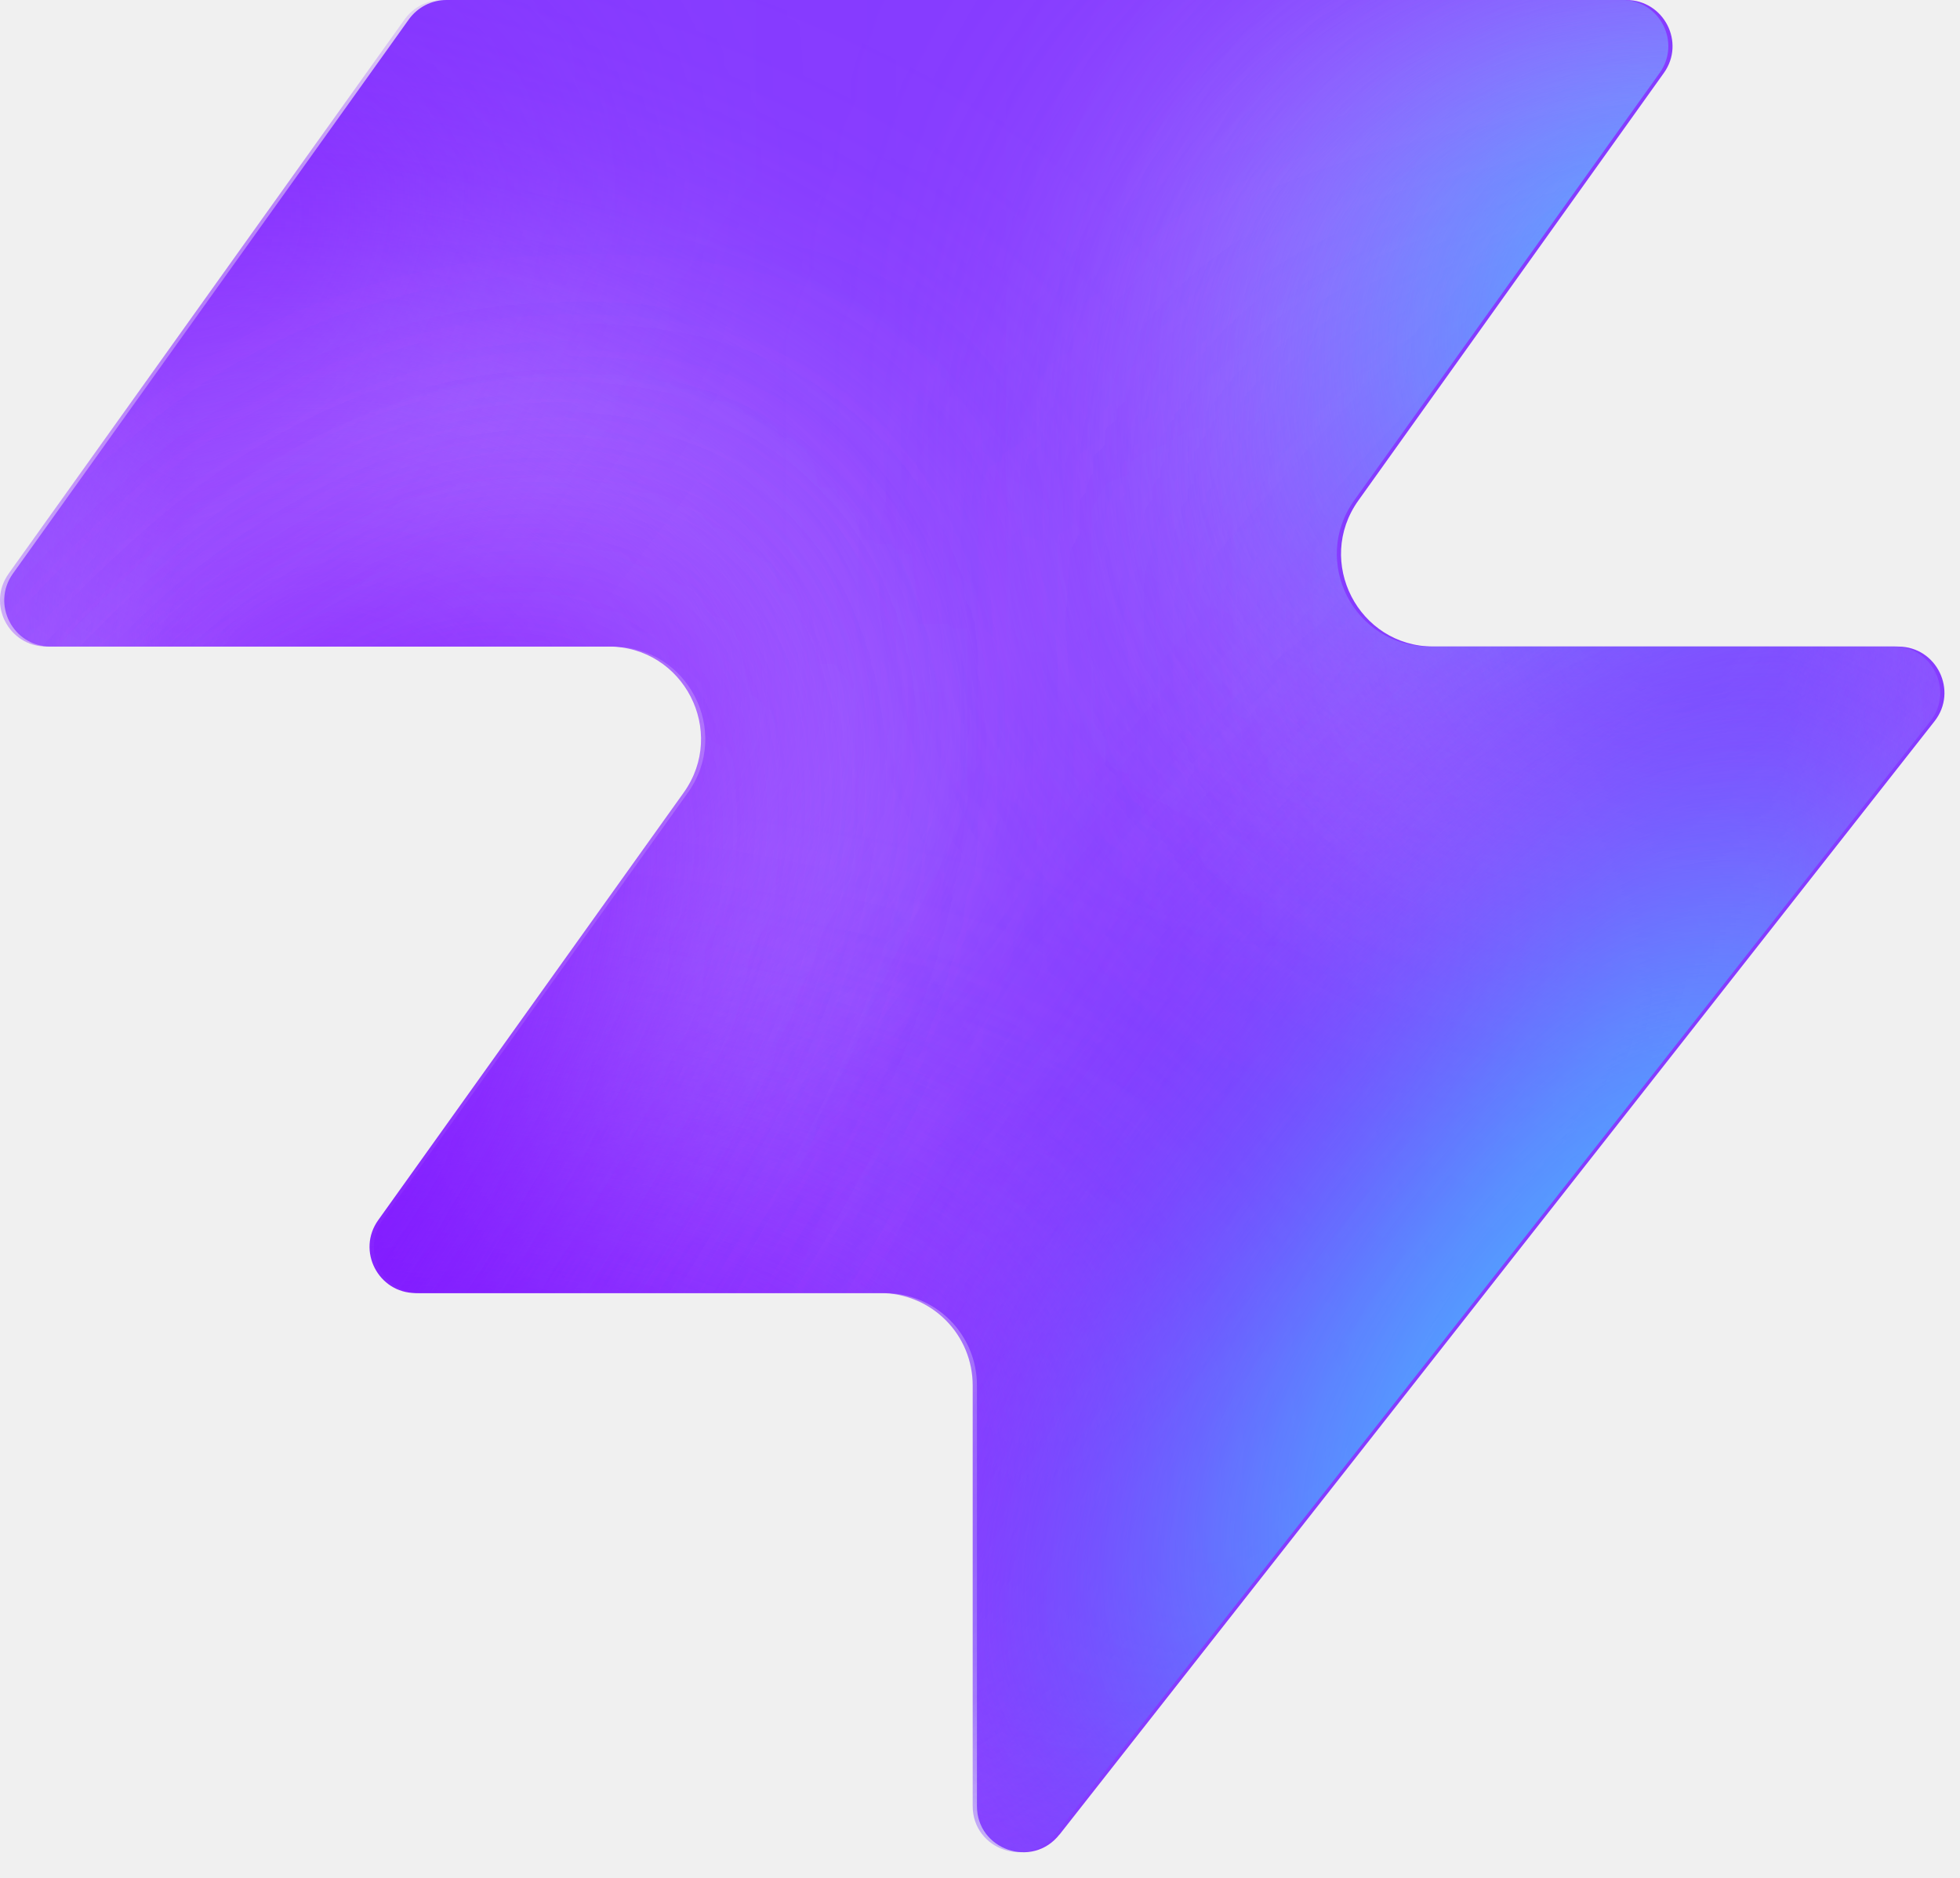
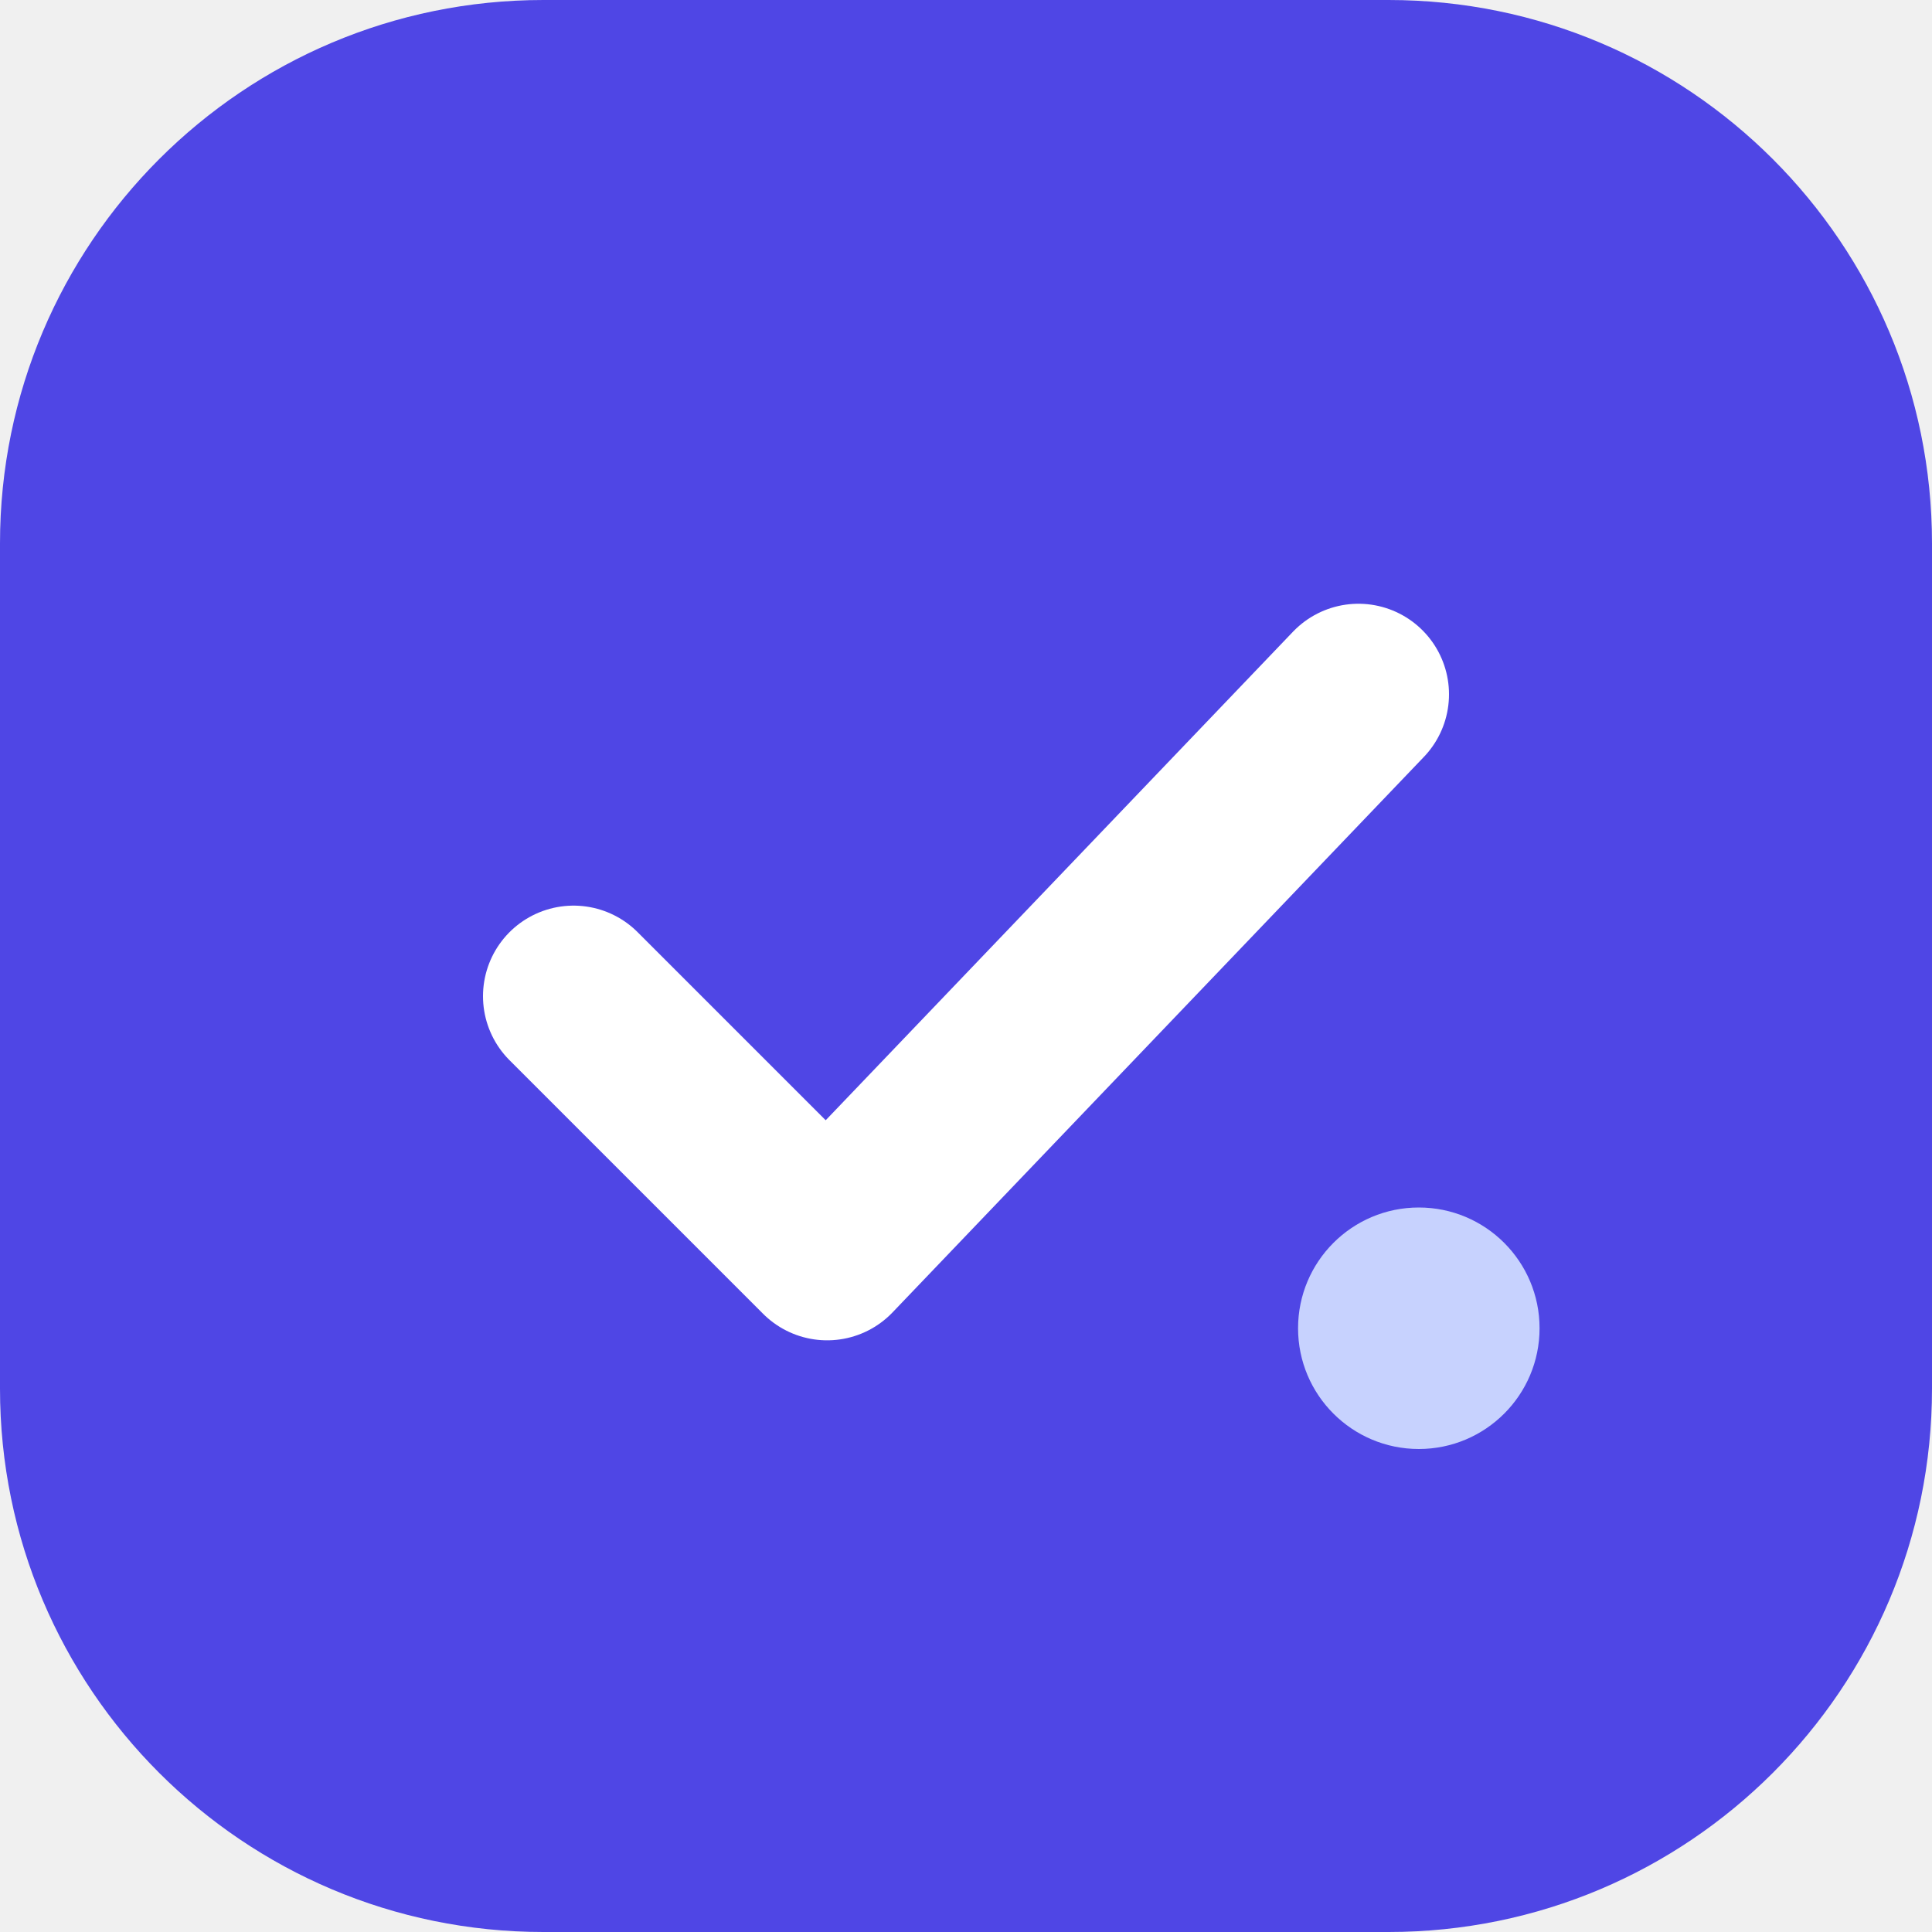
- <svg xmlns="http://www.w3.org/2000/svg" width="48" height="46" fill="none" viewBox="0 0 48 46">
-   <path fill="#863bff" d="M25.946 44.938c-.664.845-2.021.375-2.021-.698V33.937a2.26 2.26 0 0 0-2.262-2.262H10.287c-.92 0-1.456-1.04-.92-1.788l7.48-10.471c1.07-1.497 0-3.578-1.842-3.578H1.237c-.92 0-1.456-1.04-.92-1.788L10.013.474c.214-.297.556-.474.92-.474h28.894c.92 0 1.456 1.04.92 1.788l-7.48 10.471c-1.07 1.498 0 3.579 1.842 3.579h11.377c.943 0 1.473 1.088.89 1.83L25.947 44.94z" style="fill:#863bff;fill:color(display-p3 .525 .23 1);fill-opacity:1" />
-   <mask id="a" width="48" height="46" x="0" y="0" maskUnits="userSpaceOnUse" style="mask-type:alpha">
-     <path fill="#000" d="M25.842 44.938c-.664.844-2.021.375-2.021-.698V33.937a2.26 2.26 0 0 0-2.262-2.262H10.183c-.92 0-1.456-1.04-.92-1.788l7.48-10.471c1.07-1.498 0-3.579-1.842-3.579H1.133c-.92 0-1.456-1.04-.92-1.787L9.91.473c.214-.297.556-.474.92-.474h28.894c.92 0 1.456 1.04.92 1.788l-7.48 10.471c-1.07 1.498 0 3.578 1.842 3.578h11.377c.943 0 1.473 1.088.89 1.832L25.843 44.94z" style="fill:#000;fill-opacity:1" />
-   </mask>
-   <g mask="url(#a)">
-     <g filter="url(#b)">
-       <ellipse cx="5.508" cy="14.704" fill="#ede6ff" rx="5.508" ry="14.704" style="fill:#ede6ff;fill:color(display-p3 .927 .903 1);fill-opacity:1" transform="matrix(.00324 1 1 -.00324 -4.47 31.516)" />
-     </g>
-     <g filter="url(#c)">
-       <ellipse cx="10.399" cy="29.851" fill="#ede6ff" rx="10.399" ry="29.851" style="fill:#ede6ff;fill:color(display-p3 .927 .903 1);fill-opacity:1" transform="matrix(.00324 1 1 -.00324 -39.328 7.883)" />
-     </g>
-     <g filter="url(#d)">
-       <ellipse cx="5.508" cy="30.487" fill="#7e14ff" rx="5.508" ry="30.487" style="fill:#7e14ff;fill:color(display-p3 .492 .077 1);fill-opacity:1" transform="rotate(89.814 -25.913 -14.639)scale(1 -1)" />
-     </g>
-     <g filter="url(#e)">
-       <ellipse cx="5.508" cy="30.599" fill="#7e14ff" rx="5.508" ry="30.599" style="fill:#7e14ff;fill:color(display-p3 .492 .077 1);fill-opacity:1" transform="rotate(89.814 -32.644 -3.334)scale(1 -1)" />
-     </g>
-     <g filter="url(#f)">
-       <ellipse cx="5.508" cy="30.599" fill="#7e14ff" rx="5.508" ry="30.599" style="fill:#7e14ff;fill:color(display-p3 .492 .077 1);fill-opacity:1" transform="matrix(.00324 1 1 -.00324 -34.34 30.47)" />
-     </g>
-     <g filter="url(#g)">
-       <ellipse cx="14.072" cy="22.078" fill="#ede6ff" rx="14.072" ry="22.078" style="fill:#ede6ff;fill:color(display-p3 .927 .903 1);fill-opacity:1" transform="rotate(93.35 24.506 48.493)scale(-1 1)" />
-     </g>
-     <g filter="url(#h)">
-       <ellipse cx="3.47" cy="21.501" fill="#7e14ff" rx="3.47" ry="21.501" style="fill:#7e14ff;fill:color(display-p3 .492 .077 1);fill-opacity:1" transform="rotate(89.009 28.708 47.59)scale(-1 1)" />
-     </g>
-     <g filter="url(#i)">
-       <ellipse cx="3.47" cy="21.501" fill="#7e14ff" rx="3.47" ry="21.501" style="fill:#7e14ff;fill:color(display-p3 .492 .077 1);fill-opacity:1" transform="rotate(89.009 28.708 47.59)scale(-1 1)" />
-     </g>
-     <g filter="url(#j)">
-       <ellipse cx=".387" cy="8.972" fill="#7e14ff" rx="4.407" ry="29.108" style="fill:#7e14ff;fill:color(display-p3 .492 .077 1);fill-opacity:1" transform="rotate(39.51 .387 8.972)" />
-     </g>
-     <g filter="url(#k)">
-       <ellipse cx="47.523" cy="-6.092" fill="#7e14ff" rx="4.407" ry="29.108" style="fill:#7e14ff;fill:color(display-p3 .492 .077 1);fill-opacity:1" transform="rotate(37.892 47.523 -6.092)" />
-     </g>
-     <g filter="url(#l)">
-       <ellipse cx="41.412" cy="6.333" fill="#47bfff" rx="5.971" ry="9.665" style="fill:#47bfff;fill:color(display-p3 .28 .748 1);fill-opacity:1" transform="rotate(37.892 41.412 6.333)" />
-     </g>
-     <g filter="url(#m)">
-       <ellipse cx="-1.879" cy="38.332" fill="#7e14ff" rx="4.407" ry="29.108" style="fill:#7e14ff;fill:color(display-p3 .492 .077 1);fill-opacity:1" transform="rotate(37.892 -1.88 38.332)" />
-     </g>
-     <g filter="url(#n)">
-       <ellipse cx="-1.879" cy="38.332" fill="#7e14ff" rx="4.407" ry="29.108" style="fill:#7e14ff;fill:color(display-p3 .492 .077 1);fill-opacity:1" transform="rotate(37.892 -1.88 38.332)" />
-     </g>
-     <g filter="url(#o)">
-       <ellipse cx="35.651" cy="29.907" fill="#7e14ff" rx="4.407" ry="29.108" style="fill:#7e14ff;fill:color(display-p3 .492 .077 1);fill-opacity:1" transform="rotate(37.892 35.651 29.907)" />
-     </g>
-     <g filter="url(#p)">
-       <ellipse cx="38.418" cy="32.4" fill="#47bfff" rx="5.971" ry="15.297" style="fill:#47bfff;fill:color(display-p3 .28 .748 1);fill-opacity:1" transform="rotate(37.892 38.418 32.4)" />
-     </g>
-   </g>
-   <defs>
-     <filter id="b" width="60.045" height="41.654" x="-19.77" y="16.149" color-interpolation-filters="sRGB" filterUnits="userSpaceOnUse">
-       <feFlood flood-opacity="0" result="BackgroundImageFix" />
-       <feBlend in="SourceGraphic" in2="BackgroundImageFix" result="shape" />
-       <feGaussianBlur result="effect1_foregroundBlur_2002_17158" stdDeviation="7.659" />
-     </filter>
-     <filter id="c" width="90.34" height="51.437" x="-54.613" y="-7.533" color-interpolation-filters="sRGB" filterUnits="userSpaceOnUse">
-       <feFlood flood-opacity="0" result="BackgroundImageFix" />
-       <feBlend in="SourceGraphic" in2="BackgroundImageFix" result="shape" />
-       <feGaussianBlur result="effect1_foregroundBlur_2002_17158" stdDeviation="7.659" />
-     </filter>
-     <filter id="d" width="79.355" height="29.4" x="-49.64" y="2.03" color-interpolation-filters="sRGB" filterUnits="userSpaceOnUse">
-       <feFlood flood-opacity="0" result="BackgroundImageFix" />
-       <feBlend in="SourceGraphic" in2="BackgroundImageFix" result="shape" />
-       <feGaussianBlur result="effect1_foregroundBlur_2002_17158" stdDeviation="4.596" />
-     </filter>
-     <filter id="e" width="79.579" height="29.4" x="-45.045" y="20.029" color-interpolation-filters="sRGB" filterUnits="userSpaceOnUse">
-       <feFlood flood-opacity="0" result="BackgroundImageFix" />
-       <feBlend in="SourceGraphic" in2="BackgroundImageFix" result="shape" />
-       <feGaussianBlur result="effect1_foregroundBlur_2002_17158" stdDeviation="4.596" />
-     </filter>
-     <filter id="f" width="79.579" height="29.4" x="-43.513" y="21.178" color-interpolation-filters="sRGB" filterUnits="userSpaceOnUse">
-       <feFlood flood-opacity="0" result="BackgroundImageFix" />
-       <feBlend in="SourceGraphic" in2="BackgroundImageFix" result="shape" />
-       <feGaussianBlur result="effect1_foregroundBlur_2002_17158" stdDeviation="4.596" />
-     </filter>
-     <filter id="g" width="74.749" height="58.852" x="15.756" y="-17.901" color-interpolation-filters="sRGB" filterUnits="userSpaceOnUse">
-       <feFlood flood-opacity="0" result="BackgroundImageFix" />
-       <feBlend in="SourceGraphic" in2="BackgroundImageFix" result="shape" />
-       <feGaussianBlur result="effect1_foregroundBlur_2002_17158" stdDeviation="7.659" />
-     </filter>
-     <filter id="h" width="61.377" height="25.362" x="23.548" y="2.284" color-interpolation-filters="sRGB" filterUnits="userSpaceOnUse">
-       <feFlood flood-opacity="0" result="BackgroundImageFix" />
-       <feBlend in="SourceGraphic" in2="BackgroundImageFix" result="shape" />
-       <feGaussianBlur result="effect1_foregroundBlur_2002_17158" stdDeviation="4.596" />
-     </filter>
-     <filter id="i" width="61.377" height="25.362" x="23.548" y="2.284" color-interpolation-filters="sRGB" filterUnits="userSpaceOnUse">
-       <feFlood flood-opacity="0" result="BackgroundImageFix" />
-       <feBlend in="SourceGraphic" in2="BackgroundImageFix" result="shape" />
-       <feGaussianBlur result="effect1_foregroundBlur_2002_17158" stdDeviation="4.596" />
-     </filter>
-     <filter id="j" width="56.045" height="63.649" x="-27.636" y="-22.853" color-interpolation-filters="sRGB" filterUnits="userSpaceOnUse">
-       <feFlood flood-opacity="0" result="BackgroundImageFix" />
-       <feBlend in="SourceGraphic" in2="BackgroundImageFix" result="shape" />
-       <feGaussianBlur result="effect1_foregroundBlur_2002_17158" stdDeviation="4.596" />
-     </filter>
-     <filter id="k" width="54.814" height="64.646" x="20.116" y="-38.415" color-interpolation-filters="sRGB" filterUnits="userSpaceOnUse">
-       <feFlood flood-opacity="0" result="BackgroundImageFix" />
-       <feBlend in="SourceGraphic" in2="BackgroundImageFix" result="shape" />
-       <feGaussianBlur result="effect1_foregroundBlur_2002_17158" stdDeviation="4.596" />
-     </filter>
-     <filter id="l" width="33.541" height="35.313" x="24.641" y="-11.323" color-interpolation-filters="sRGB" filterUnits="userSpaceOnUse">
-       <feFlood flood-opacity="0" result="BackgroundImageFix" />
-       <feBlend in="SourceGraphic" in2="BackgroundImageFix" result="shape" />
-       <feGaussianBlur result="effect1_foregroundBlur_2002_17158" stdDeviation="4.596" />
-     </filter>
-     <filter id="m" width="54.814" height="64.646" x="-29.286" y="6.009" color-interpolation-filters="sRGB" filterUnits="userSpaceOnUse">
-       <feFlood flood-opacity="0" result="BackgroundImageFix" />
-       <feBlend in="SourceGraphic" in2="BackgroundImageFix" result="shape" />
-       <feGaussianBlur result="effect1_foregroundBlur_2002_17158" stdDeviation="4.596" />
-     </filter>
-     <filter id="n" width="54.814" height="64.646" x="-29.286" y="6.009" color-interpolation-filters="sRGB" filterUnits="userSpaceOnUse">
-       <feFlood flood-opacity="0" result="BackgroundImageFix" />
-       <feBlend in="SourceGraphic" in2="BackgroundImageFix" result="shape" />
-       <feGaussianBlur result="effect1_foregroundBlur_2002_17158" stdDeviation="4.596" />
-     </filter>
-     <filter id="o" width="54.814" height="64.646" x="8.244" y="-2.416" color-interpolation-filters="sRGB" filterUnits="userSpaceOnUse">
-       <feFlood flood-opacity="0" result="BackgroundImageFix" />
-       <feBlend in="SourceGraphic" in2="BackgroundImageFix" result="shape" />
-       <feGaussianBlur result="effect1_foregroundBlur_2002_17158" stdDeviation="4.596" />
-     </filter>
-     <filter id="p" width="39.409" height="43.623" x="18.713" y="10.588" color-interpolation-filters="sRGB" filterUnits="userSpaceOnUse">
-       <feFlood flood-opacity="0" result="BackgroundImageFix" />
-       <feBlend in="SourceGraphic" in2="BackgroundImageFix" result="shape" />
-       <feGaussianBlur result="effect1_foregroundBlur_2002_17158" stdDeviation="4.596" />
-     </filter>
-   </defs>
+ <svg xmlns="http://www.w3.org/2000/svg" width="32" height="32" viewBox="0 0 32 32">
+   <rect width="32" height="32" rx="9" fill="#4F46E5" />
+   <path d="M9.5 16.5l4.2 4.2L22.5 11.5" fill="none" stroke="#fff" stroke-width="3" stroke-linecap="round" stroke-linejoin="round" />
+   <circle cx="23.5" cy="22" r="2" fill="#C7D2FE" />
</svg>
